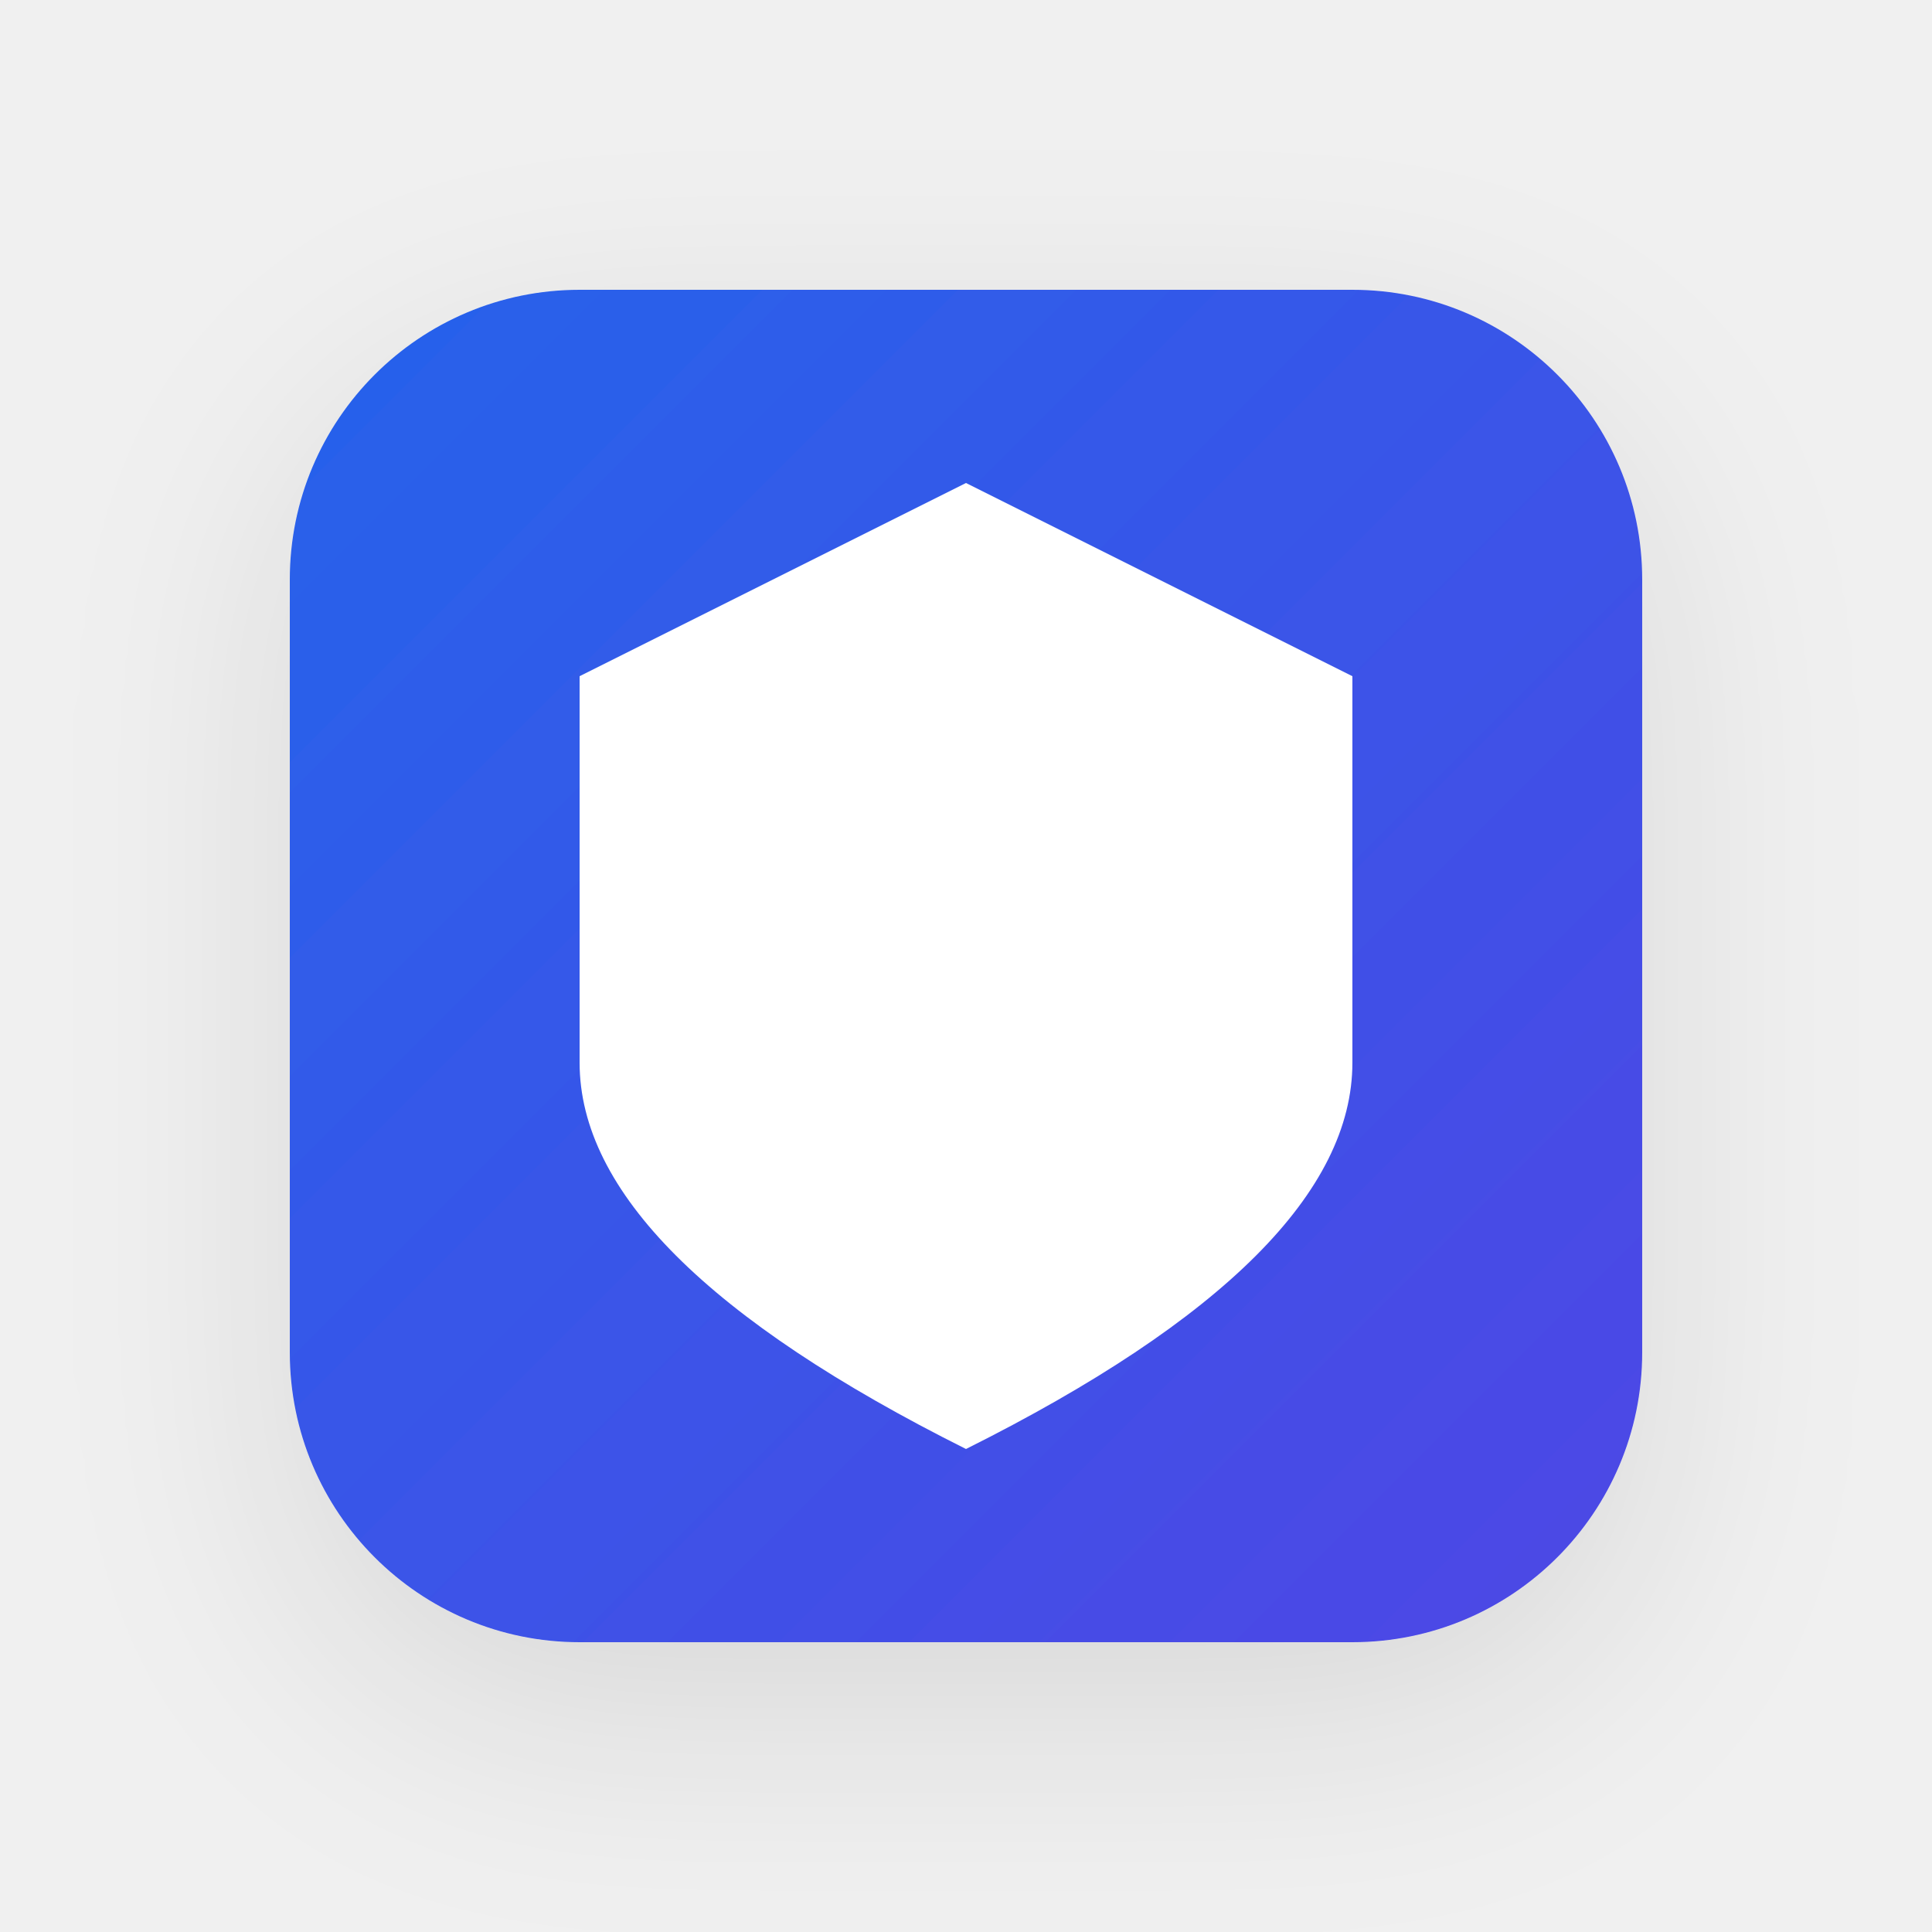
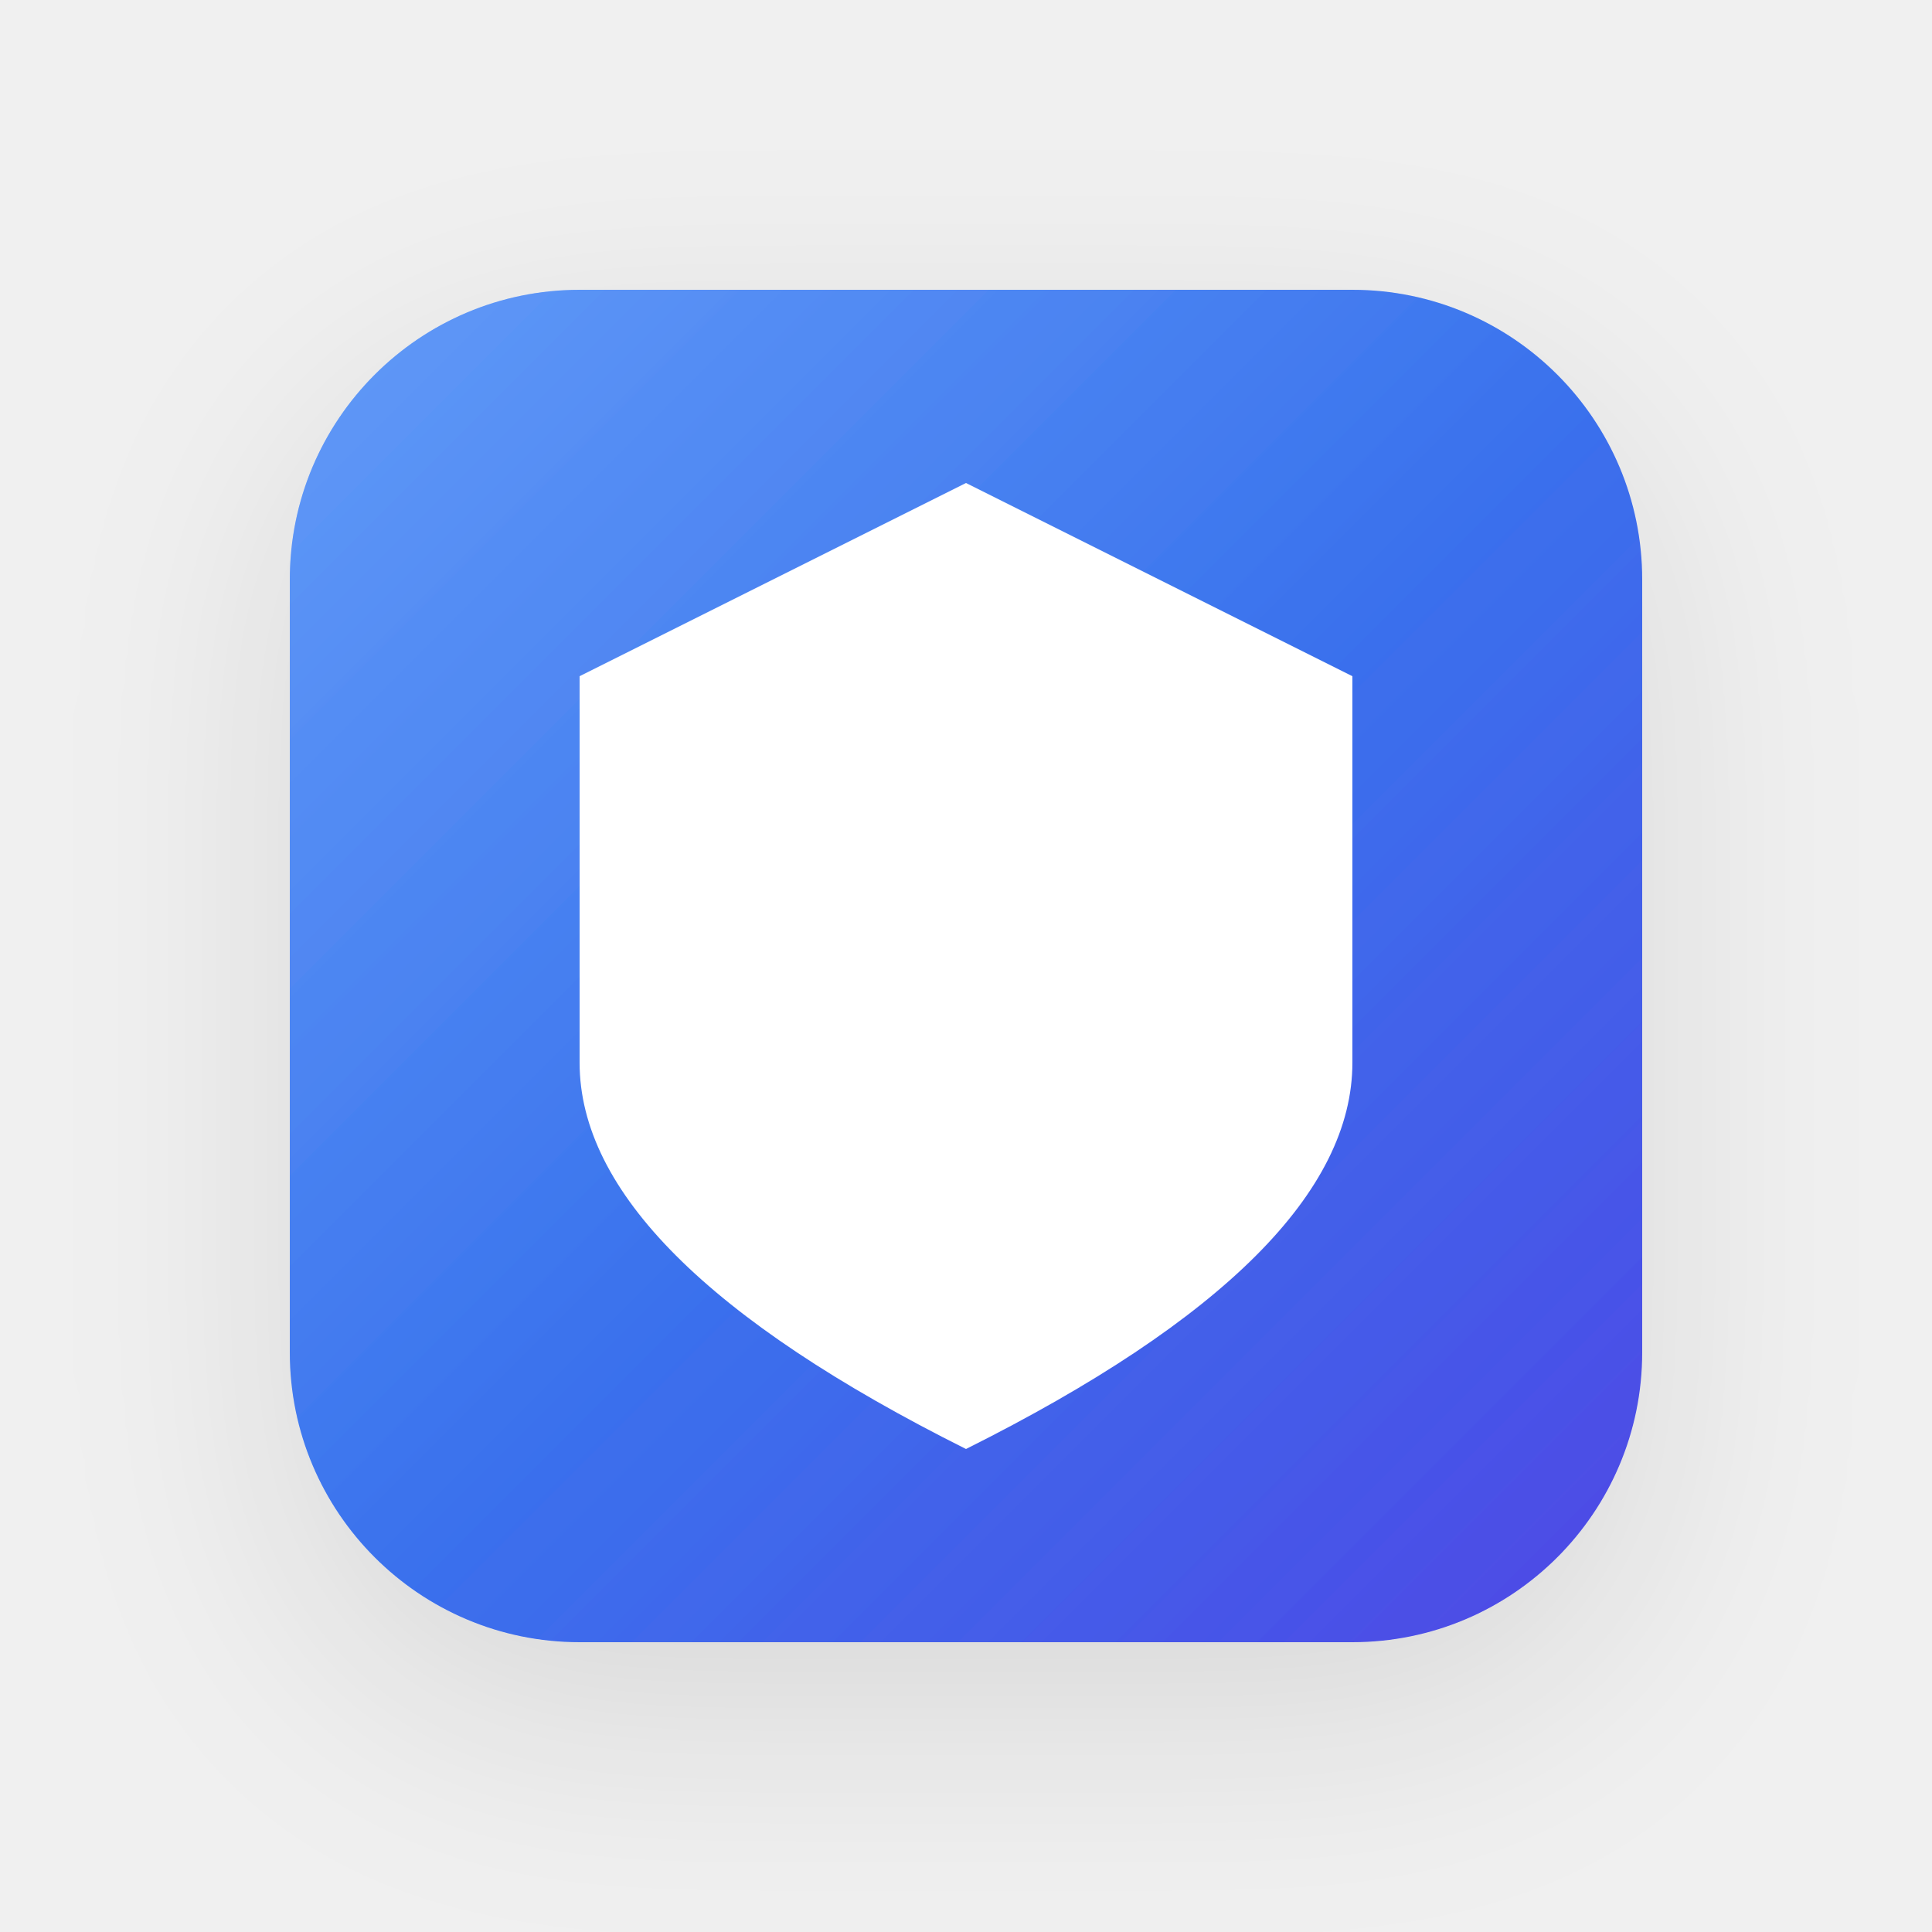
<svg xmlns="http://www.w3.org/2000/svg" viewBox="0 0 100 100" width="180" height="180">
  <defs>
    <linearGradient id="shieldGrad" x1="0%" y1="0%" x2="100%" y2="100%">
-       <stop offset="0%" style="stop-color:#2563eb;stop-opacity:1" />
+       <stop offset="0%" style="stop-color:#3b82f6;stop-opacity:1" />
+       <stop offset="50%" style="stop-color:#2563eb;stop-opacity:1" />
      <stop offset="100%" style="stop-color:#4f46e5;stop-opacity:1" />
    </linearGradient>
    <linearGradient id="highlightGrad" x1="0%" y1="0%" x2="100%" y2="100%">
      <stop offset="0%" style="stop-color:#ffffff;stop-opacity:0.2" />
      <stop offset="100%" style="stop-color:#ffffff;stop-opacity:0" />
    </linearGradient>
  </defs>
  <rect x="15" y="15" width="70" height="70" rx="15" fill="url(#shieldGrad)" filter="drop-shadow(0 4px 6px rgba(0, 0, 0, 0.1))" />
  <path d="M50 25 L30 35 L30 55 Q30 65 50 75 Q70 65 70 55 L70 35 Z" fill="white" />
-   <rect x="15" y="15" width="70" height="70" rx="15" fill="url(#highlightGrad)" opacity="0" />
+   <rect x="15" y="15" width="70" height="70" rx="15" fill="url(#highlightGrad)" />
</svg>
